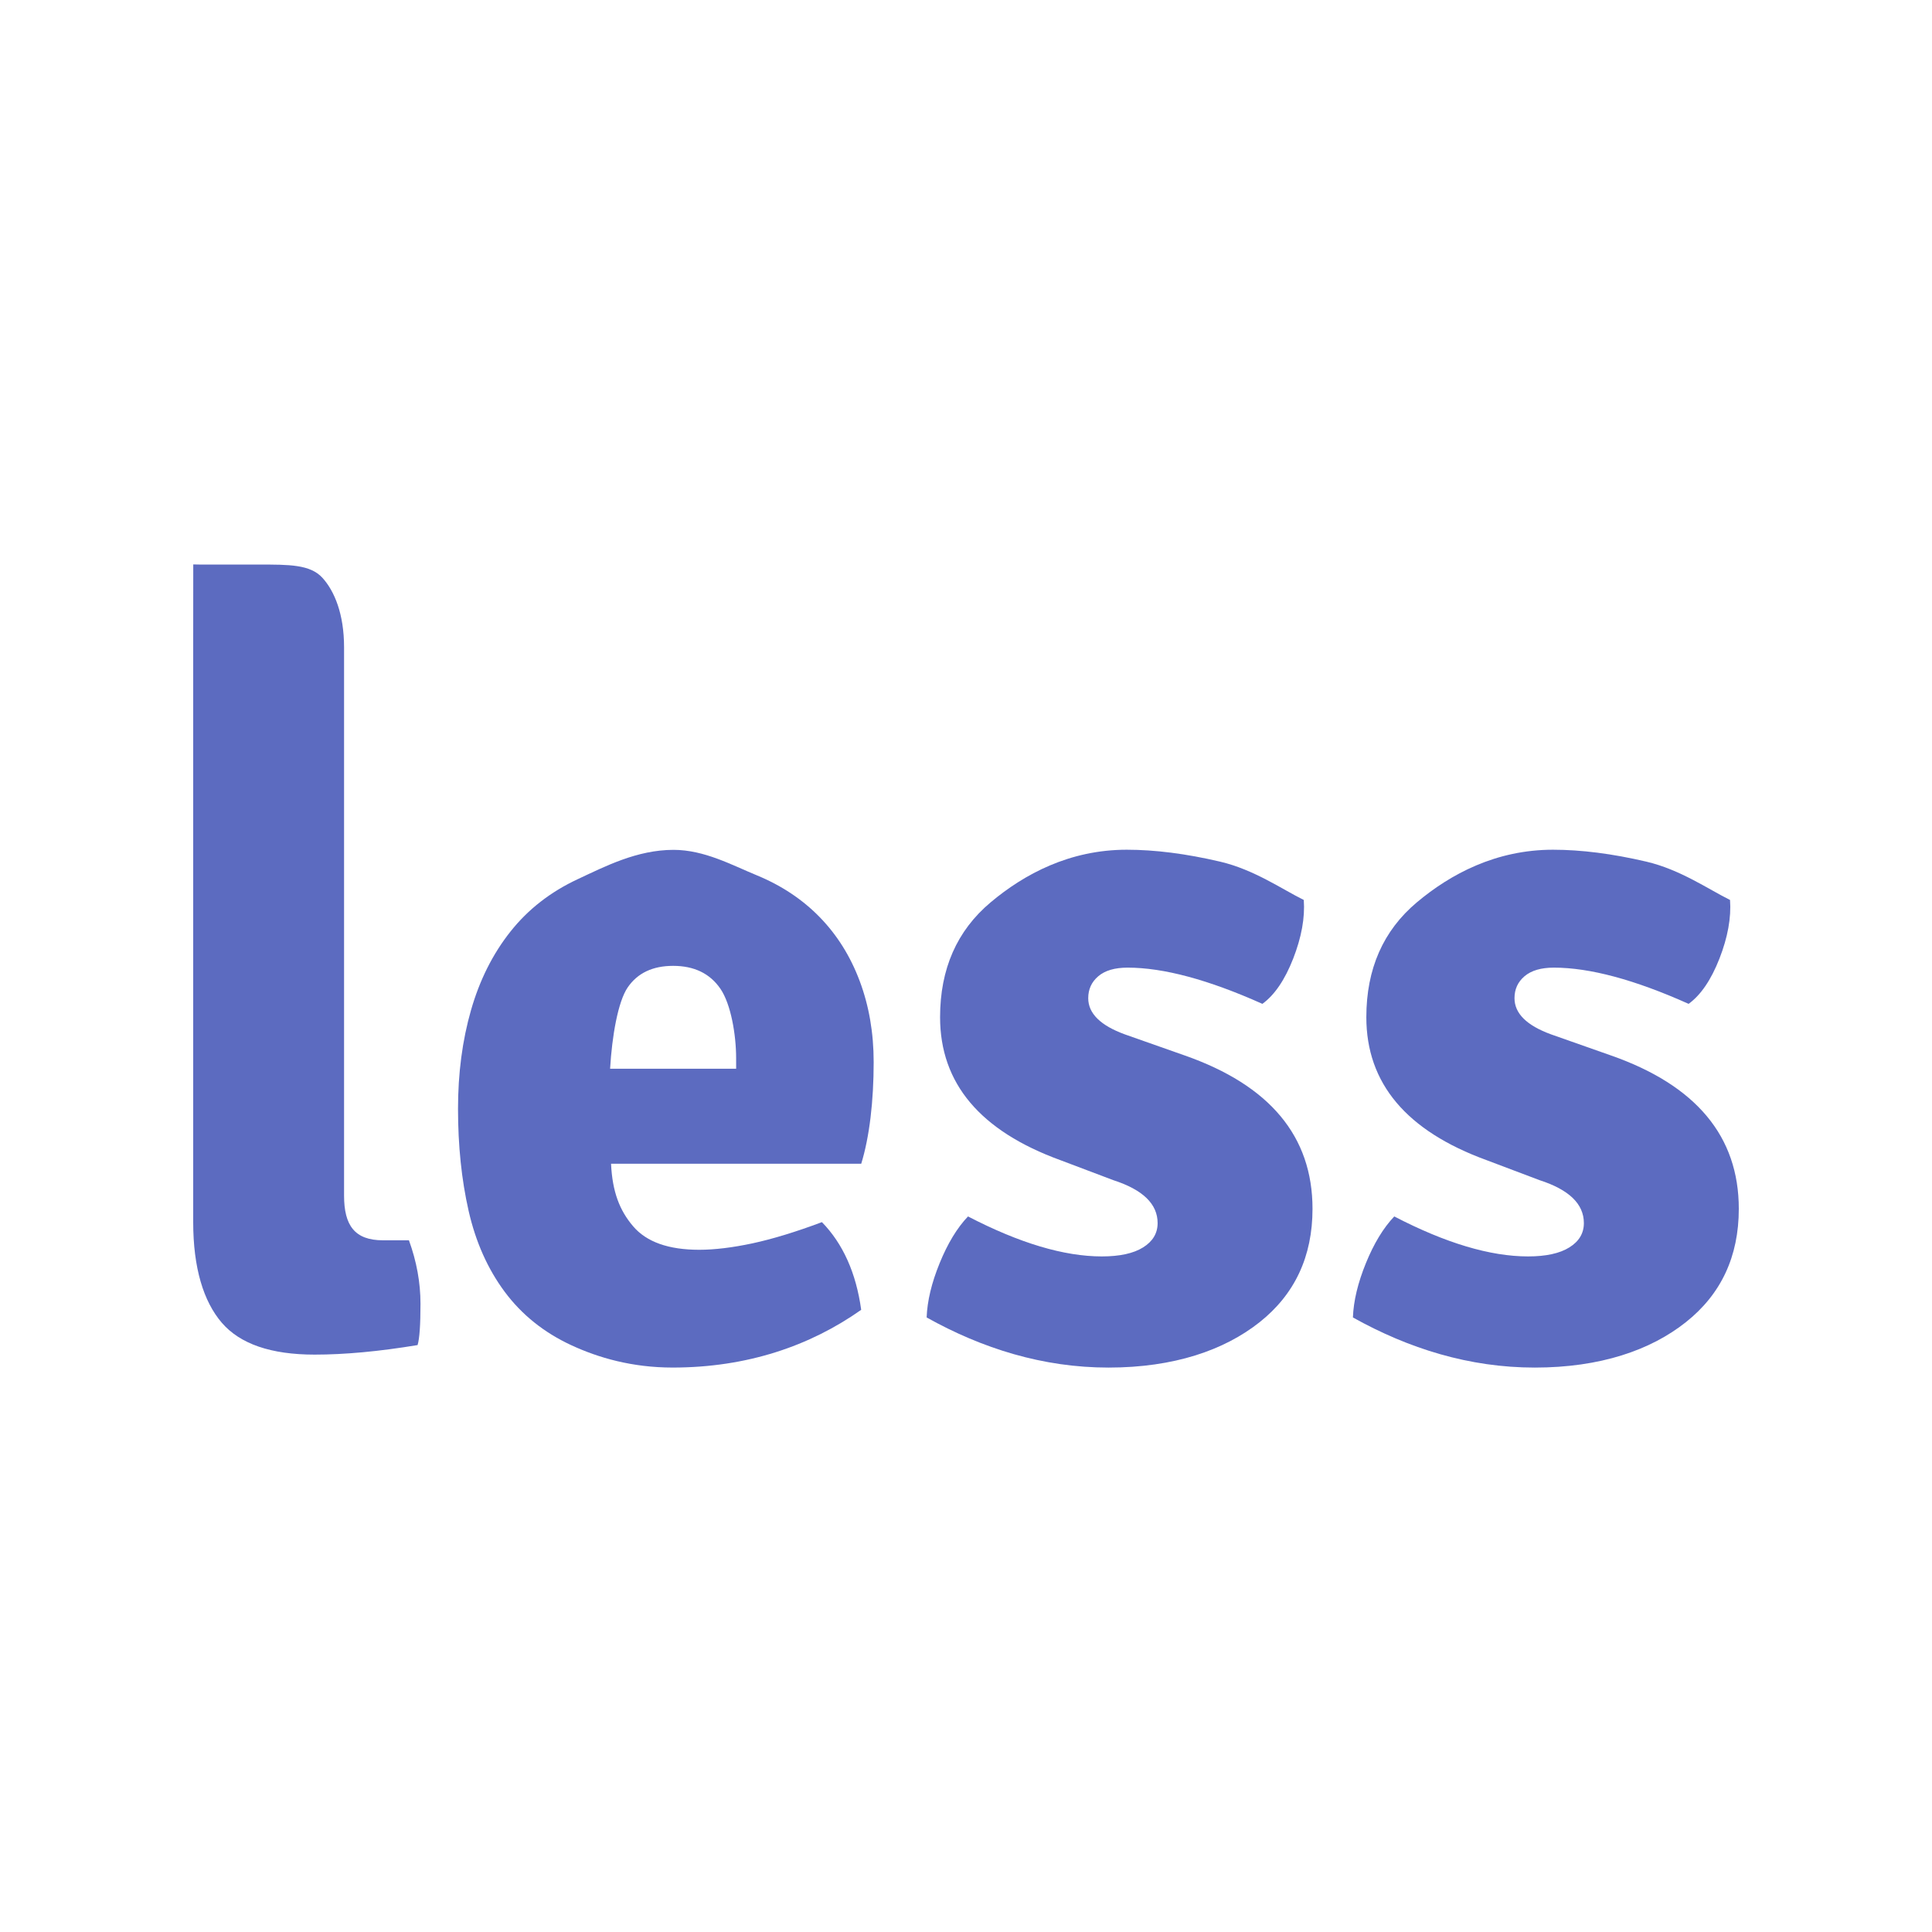
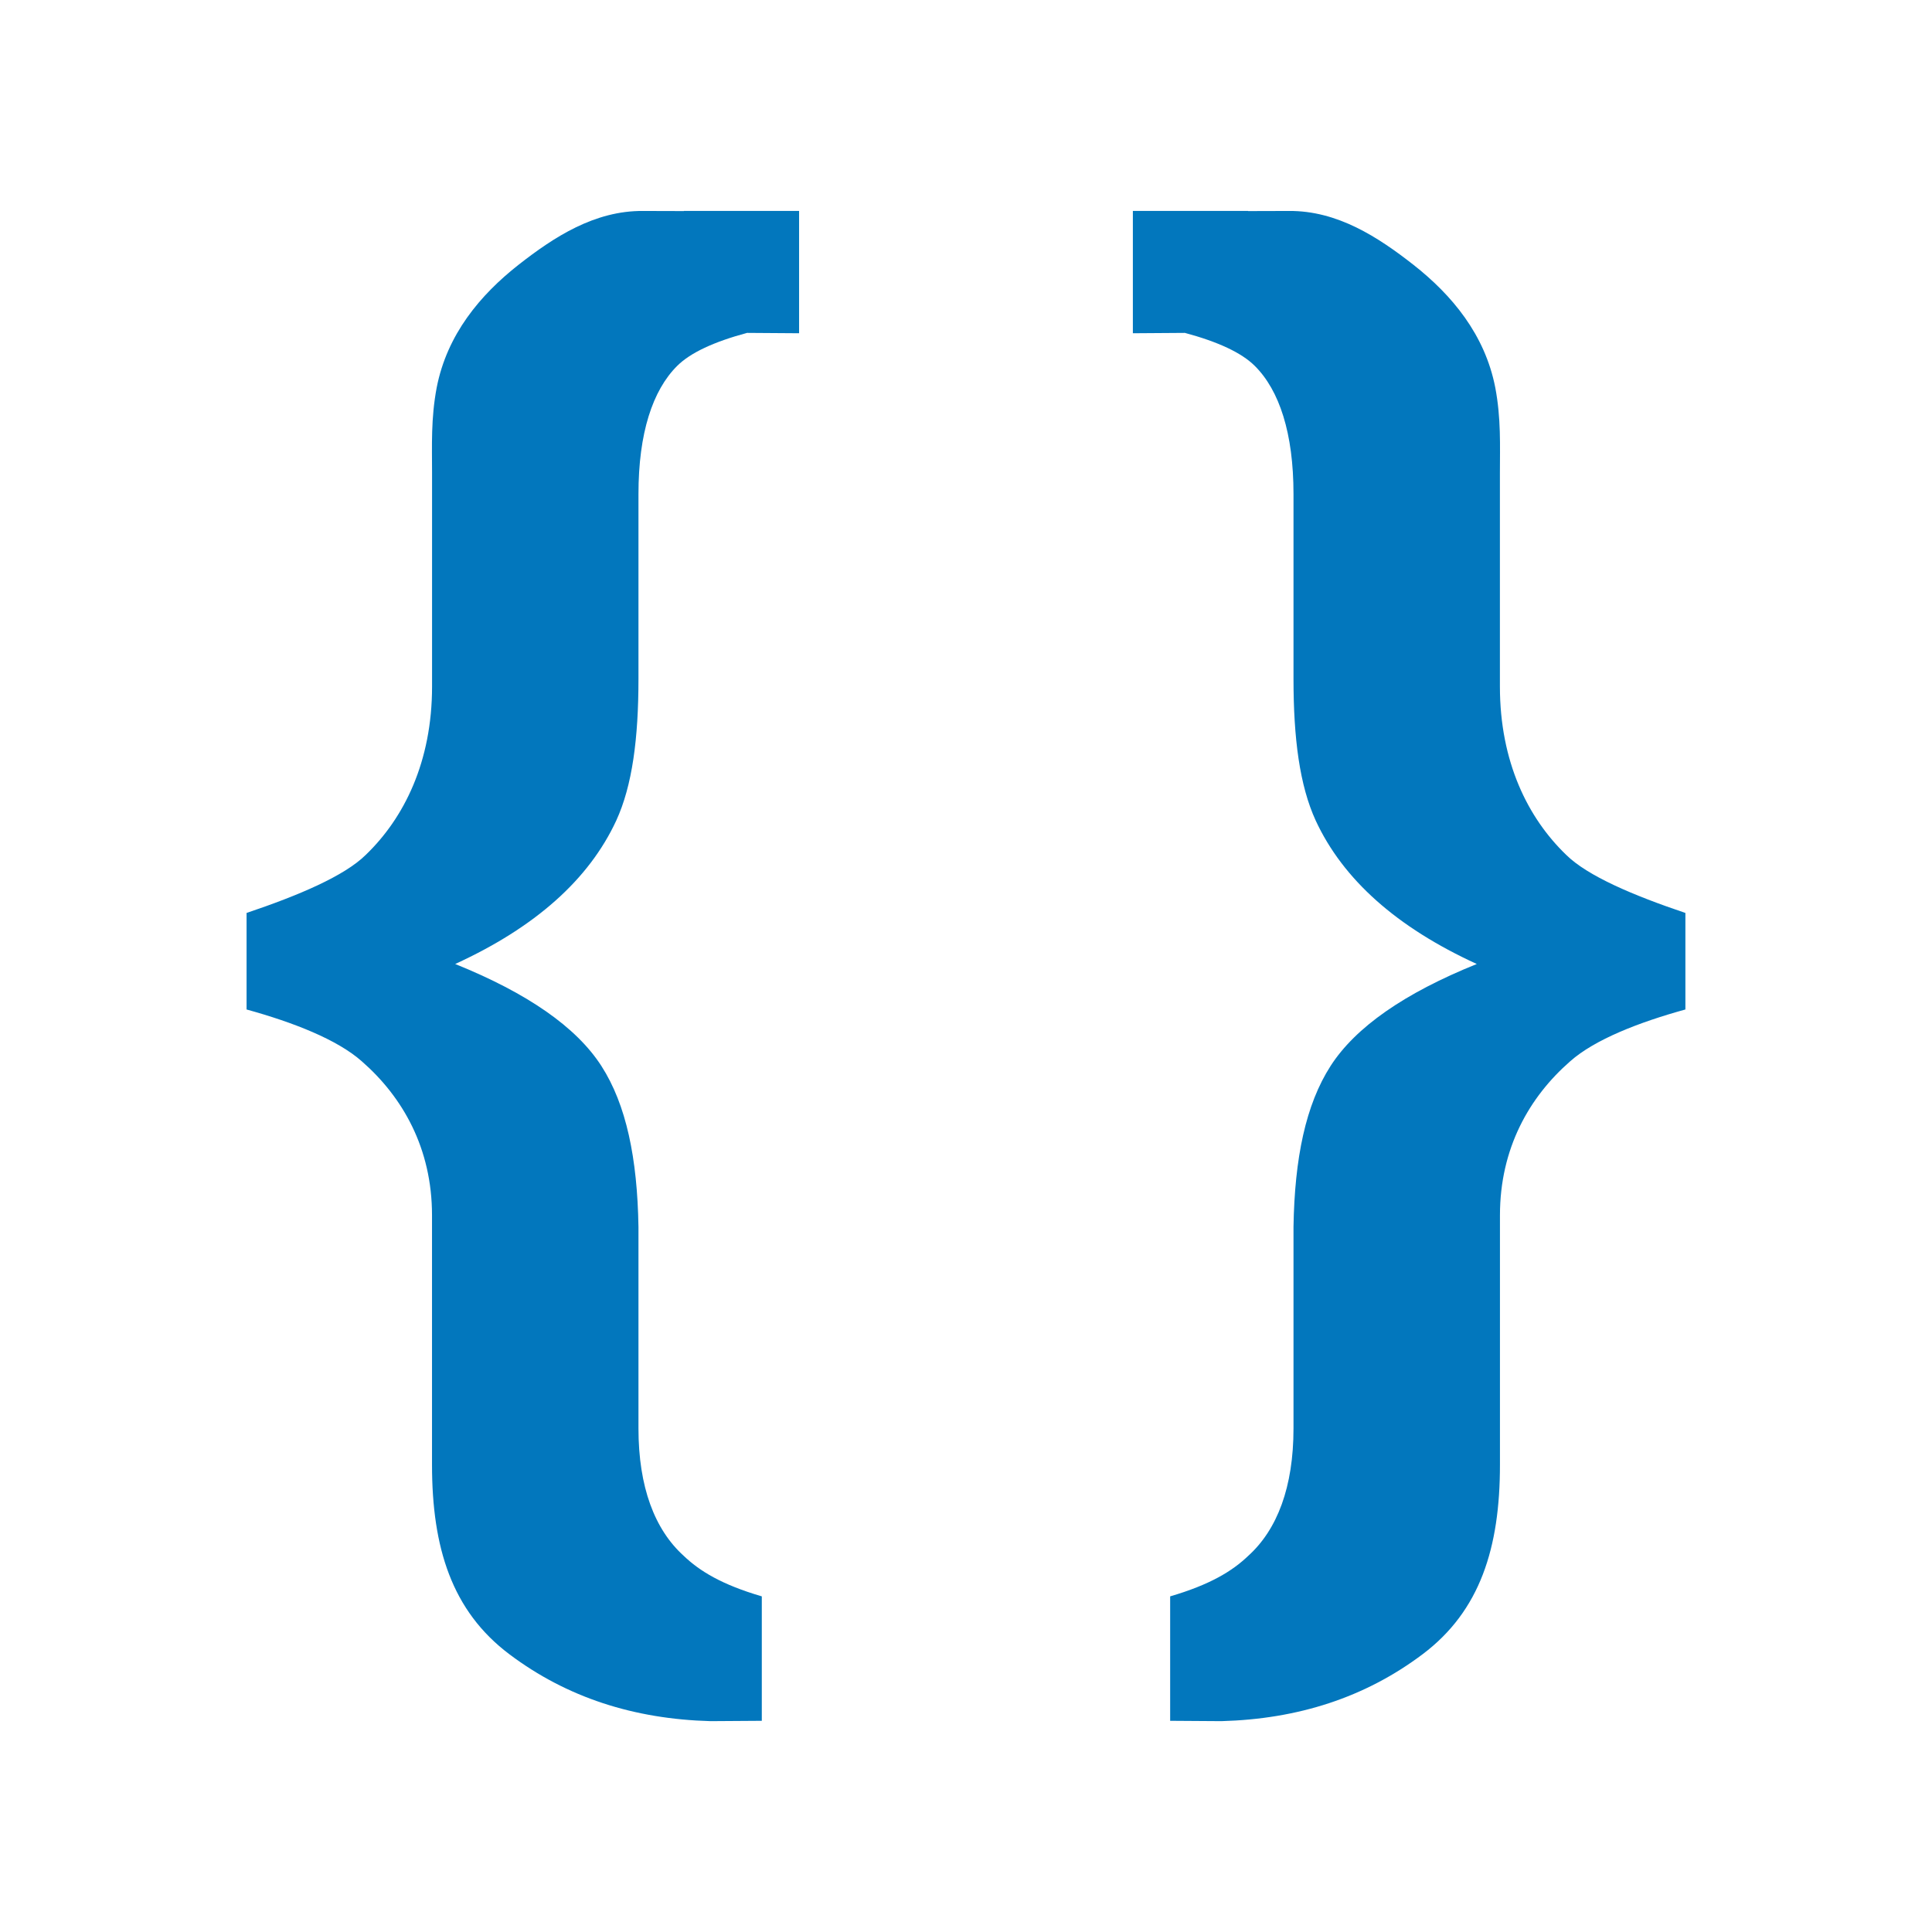
- <svg xmlns="http://www.w3.org/2000/svg" width="20" height="20" viewBox="0 0 20 20">
-   <g fill="#5c6bc0" transform="matrix(0.02460339,0,0,0.02460339,1.050861,-2.0359)">
-     <path d="m 635.038,526.811 c 35.909,12.563 53.856,34.088 53.856,64.543 0,20.046 -7.443,35.957 -22.296,47.725 -14.838,11.776 -36.005,19.084 -63.557,19.084 -27.552,0 -53.037,-7.983 -76.51,-21.088 0.254,-6.95 2.091,-14.575 5.463,-22.852 3.372,-8.277 7.363,-14.853 11.936,-19.656 21.573,11.211 40.346,16.826 56.281,16.826 7.531,0 13.358,-1.264 17.414,-3.809 4.063,-2.536 6.083,-5.94 6.083,-10.217 0,-8.039 -6.226,-14.051 -18.638,-18.058 l -22.296,-8.421 c -33.73,-12.293 -50.596,-32.323 -50.596,-60.146 0,-20.316 7.085,-36.418 21.255,-48.33 14.17,-11.895 33.269,-22.137 57.283,-22.137 11.88,0 24.96,1.67 39.272,5.01 14.297,3.348 26.042,11.594 35.218,16.125 0.541,7.49 -0.962,15.712 -4.452,24.665 -3.515,8.961 -7.824,15.306 -12.969,19.052 -22.685,-10.162 -41.562,-15.243 -56.686,-15.243 -5.415,0 -9.494,1.201 -12.357,3.618 -2.831,2.41 -4.223,5.478 -4.223,9.224 0,6.417 5.121,11.49 15.386,15.235 l 25.133,8.85 z" />
-     <path d="m 455.683,526.811 c 35.909,12.563 53.848,34.088 53.848,64.543 0,20.046 -7.443,35.957 -22.272,47.725 -14.853,11.776 -36.028,19.084 -63.572,19.084 -27.528,0 -53.045,-7.983 -76.51,-21.088 0.254,-6.95 2.091,-14.575 5.47,-22.852 3.372,-8.277 7.347,-14.853 11.936,-19.656 21.597,11.211 40.362,16.826 56.289,16.826 7.538,0 13.366,-1.264 17.406,-3.809 4.048,-2.536 6.083,-5.94 6.083,-10.217 0,-8.039 -6.226,-14.051 -18.638,-18.058 l -22.281,-8.421 c -33.738,-12.293 -50.611,-32.323 -50.611,-60.146 0,-20.316 7.085,-36.418 21.27,-48.33 14.162,-11.895 33.253,-22.137 57.267,-22.137 11.872,0 24.984,1.67 39.265,5.01 14.313,3.348 26.042,11.594 35.225,16.125 0.541,7.49 -0.962,15.712 -4.452,24.665 -3.507,8.961 -7.824,15.306 -12.961,19.052 -22.694,-10.162 -41.571,-15.243 -56.702,-15.243 -5.407,0 -9.502,1.201 -12.349,3.618 -2.823,2.41 -4.23,5.478 -4.23,9.224 0,6.417 5.128,11.49 15.394,15.235 l 25.125,8.85 z" />
-     <path d="m 324.889,529.641 c 0,-12.293 -1.956,-23.656 -5.868,-34.089 -3.904,-10.432 -9.51,-19.378 -16.794,-26.868 -7.292,-7.49 -16.126,-13.367 -26.511,-17.645 -10.401,-4.27 -22.074,-10.711 -35.027,-10.711 -15.387,0 -28.816,6.966 -40.282,12.317 -11.466,5.344 -20.913,12.691 -28.332,22.05 -7.435,9.366 -12.969,20.388 -16.611,33.086 -3.642,12.699 -5.463,26.534 -5.463,41.499 0,15.49 1.479,29.818 4.453,42.914 2.966,13.08 8.03,24.435 15.18,34.073 7.156,9.621 16.467,17.104 27.941,22.439 11.474,5.344 25.715,9.447 42.716,9.447 31.305,0 57.752,-9.065 79.348,-24.292 -2.139,-15.49 -7.657,-27.807 -16.523,-36.896 -11.029,4.142 -20.786,7.108 -29.246,8.93 -8.468,1.798 -15.935,2.704 -22.383,2.704 -12.906,0 -22.193,-3.284 -27.83,-9.915 -5.631,-6.608 -8.72,-14.424 -9.267,-26.296 h 105.265 c 3.477,-11.243 5.234,-26.438 5.234,-42.747 z m -110.9,2.776 c 0.802,-13.645 3.292,-28.244 7.435,-34.255 4.151,-6.019 10.504,-9.025 19.083,-9.025 8.835,0 15.466,3.197 19.879,9.614 4.422,6.417 6.631,19.346 6.631,29.237 l 0.008,4.429 h -53.036 l 0,0 z" />
-     <path d="m 129.352,604.608 h -10.933 c -11.887,0 -16.364,-6.25 -16.364,-18.805 V 355.058 c 0,-13.875 -4.007,-23.616 -9.137,-29.229 -5.129,-5.598 -14.034,-5.542 -26.717,-5.542 h -24.69 l -2.91,-0.056 v 0.238 l -0.024,34.343 V 596.968 c 0,19.258 4.326,33.349 12.022,42.318 7.705,8.953 20.722,13.422 39.074,13.422 12.691,0 27.131,-1.336 43.32,-4.016 0.811,-2.704 1.217,-8.492 1.217,-17.374 0,-8.906 -1.621,-17.788 -4.858,-26.71 z" />
+ <svg xmlns="http://www.w3.org/2000/svg" version="1.1" viewBox="0 0 300 300">
+   <g transform="translate(130.53 -446.84)">
+     <g transform="matrix(1.1065 0 0 1.1065 -22.624 -62.89)" />
+     <g transform="translate(-40.058 5e-6)">
+       <path transform="translate(-56.769)" d="m72.489 479.59v.026c-2.406-.013-4.585-.022-6.327-.018-7.537-.066-13.846 4.053-19.333 8.347-5.988 4.703-11.114 10.842-12.72 19.065-.915 4.822-.722 9.037-.722 13.248v33.184c0 11.717-4.36 20.424-10.274 26.123-3.331 3.3-10.442 6.313-18.529 9.037v14.99c7.167 1.976 14.067 4.651 17.894 8.048 6.336 5.535 10.902 13.499 10.902 23.904v38.754c0 12.875 3.072 22.682 12.007 29.409 8.936 6.723 19.351 10.067 31.244 10.392l7.959-.053v-19.324c-6.208-1.817-9.657-3.925-12.144-6.31-4.475-4.053-7.009-10.635-7.009-19.777v-31.292c-.172-10.643-1.887-18.968-5.764-24.992-3.876-6.01-11.44-11.281-22.695-15.822 12.421-5.689 20.755-13.108 25.005-22.259 2.504-5.443 3.454-12.782 3.454-22.012v-28.692c0-9.478 2.2-16.117 6.01-19.909 2.068-2.059 5.746-3.753 10.855-5.126l8.078.056v-18.998h-17.894v.001z" style="fill:#0277bd" />
+       <path transform="translate(-56.769)" d="m160.1 479.59v.026c2.406-.013 4.585-.022 6.327-.018 7.537-.066 13.846 4.053 19.333 8.347 5.988 4.703 11.114 10.842 12.72 19.065.915 4.822.722 9.037.722 13.248v33.184c0 11.717 4.36 20.424 10.274 26.123 3.331 3.3 10.442 6.313 18.529 9.037v14.99c-7.167 1.976-14.067 4.651-17.894 8.048-6.336 5.535-10.902 13.499-10.902 23.904v38.754c0 12.875-3.072 22.682-12.008 29.409-8.937 6.723-19.351 10.067-31.244 10.392l-7.959-.053v-19.324c6.208-1.817 9.657-3.925 12.144-6.31 4.475-4.053 7.009-10.635 7.009-19.777v-31.292c.172-10.643 1.887-18.968 5.764-24.992 3.876-6.01 11.44-11.282 22.695-15.822-12.421-5.689-20.755-13.108-25.005-22.259-2.504-5.443-3.454-12.782-3.454-22.012v-28.692c0-9.478-2.2-16.117-6.01-19.909-2.068-2.059-5.746-3.753-10.855-5.126l-8.078.056v-18.998h17.894v.001z" style="fill:#0277bd" />
+     </g>
  </g>
</svg>
